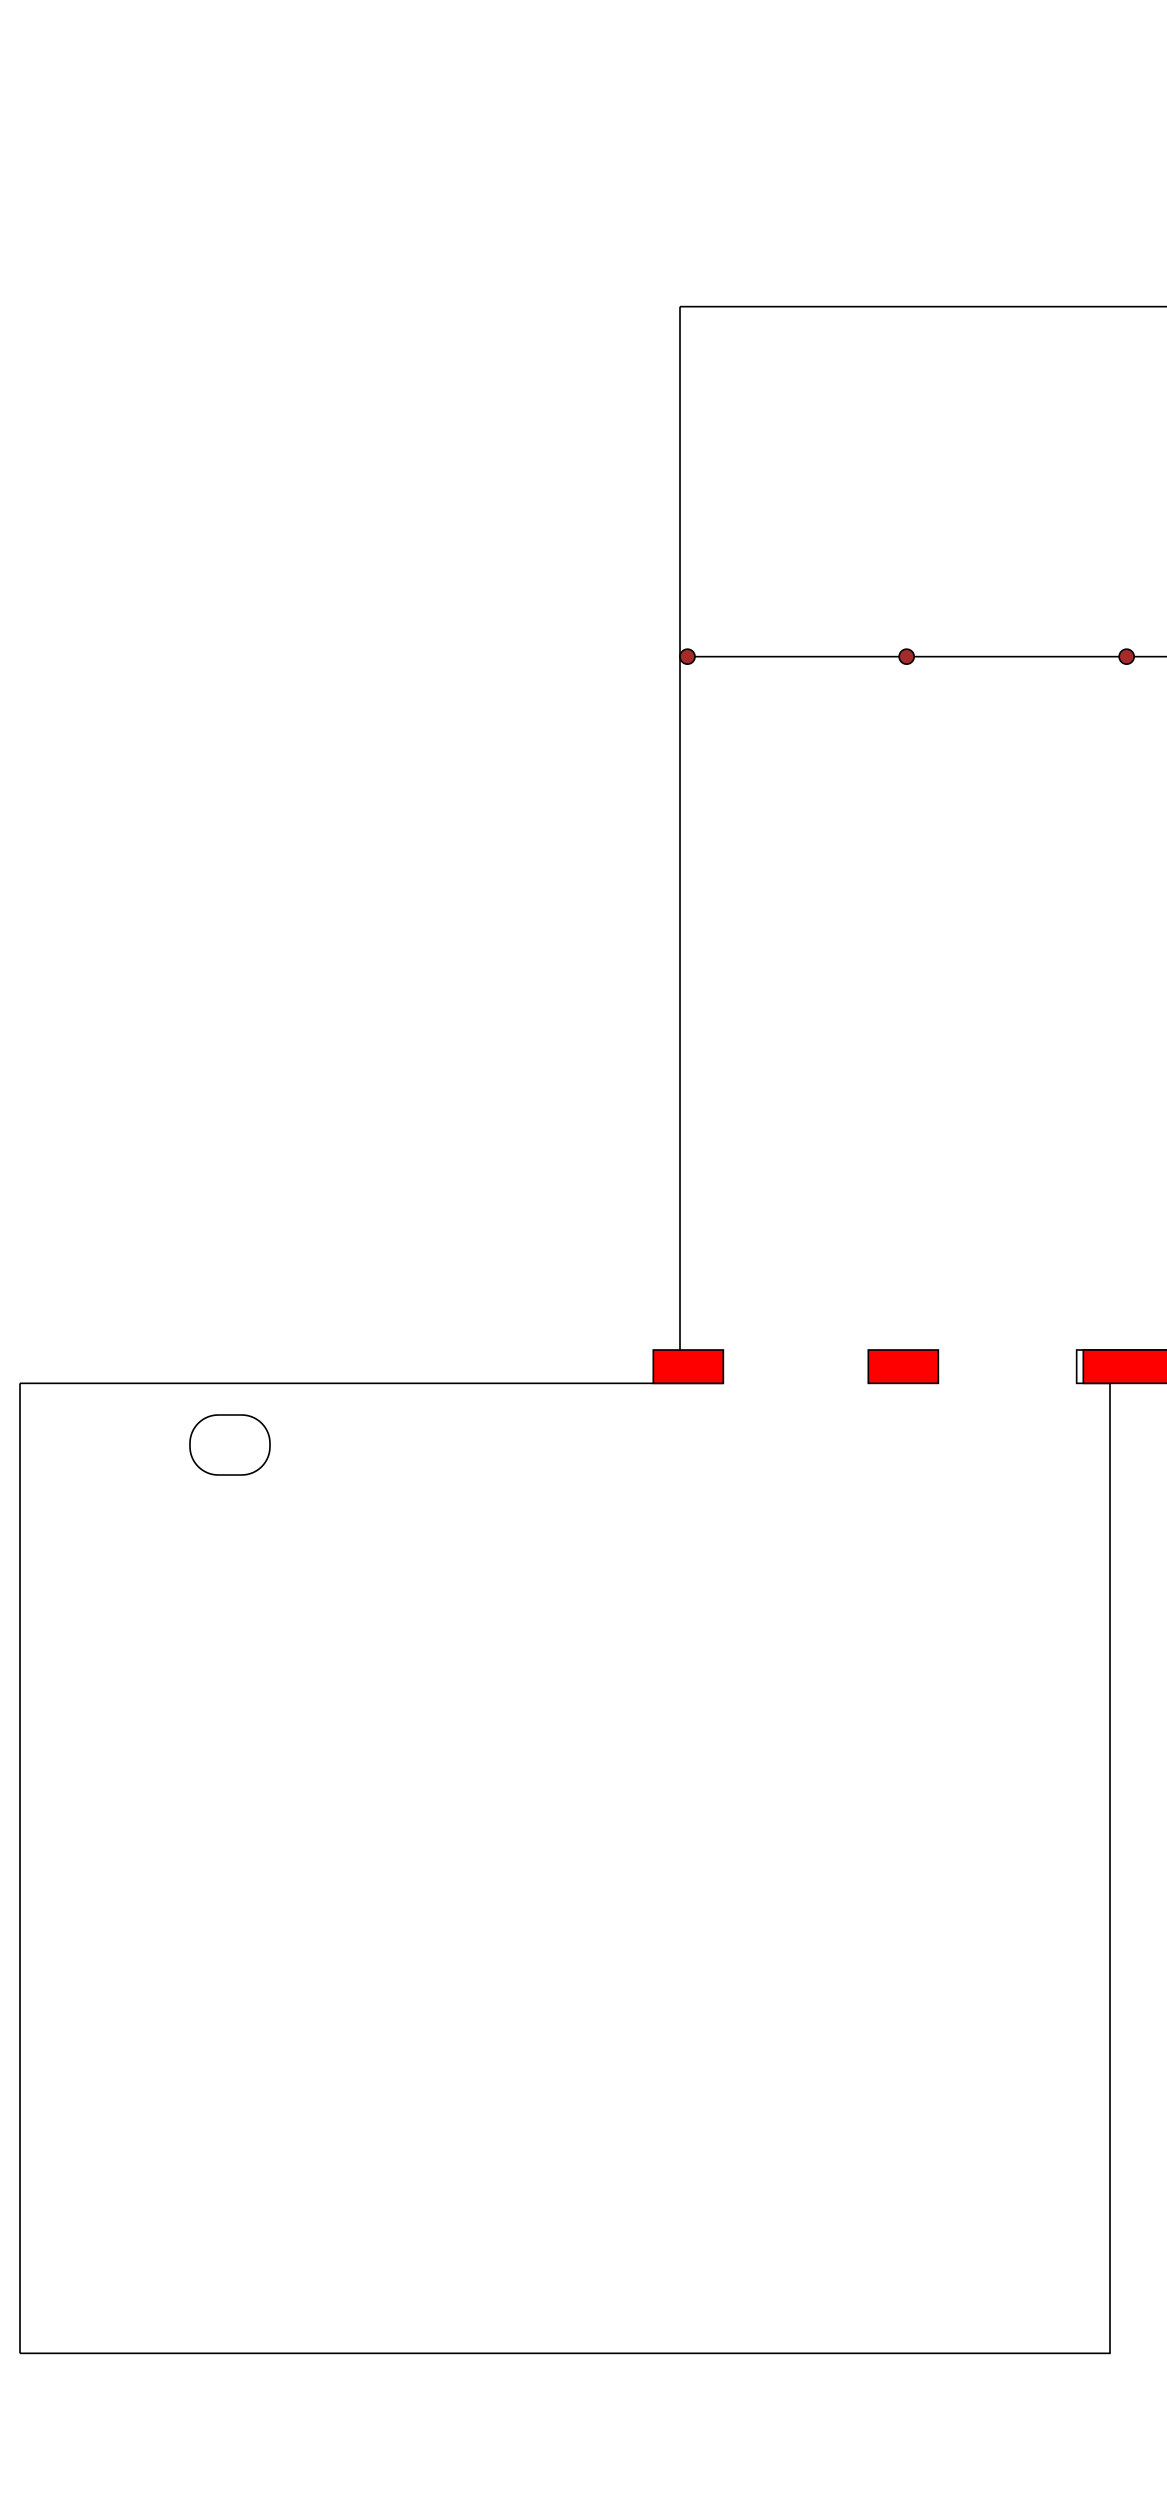
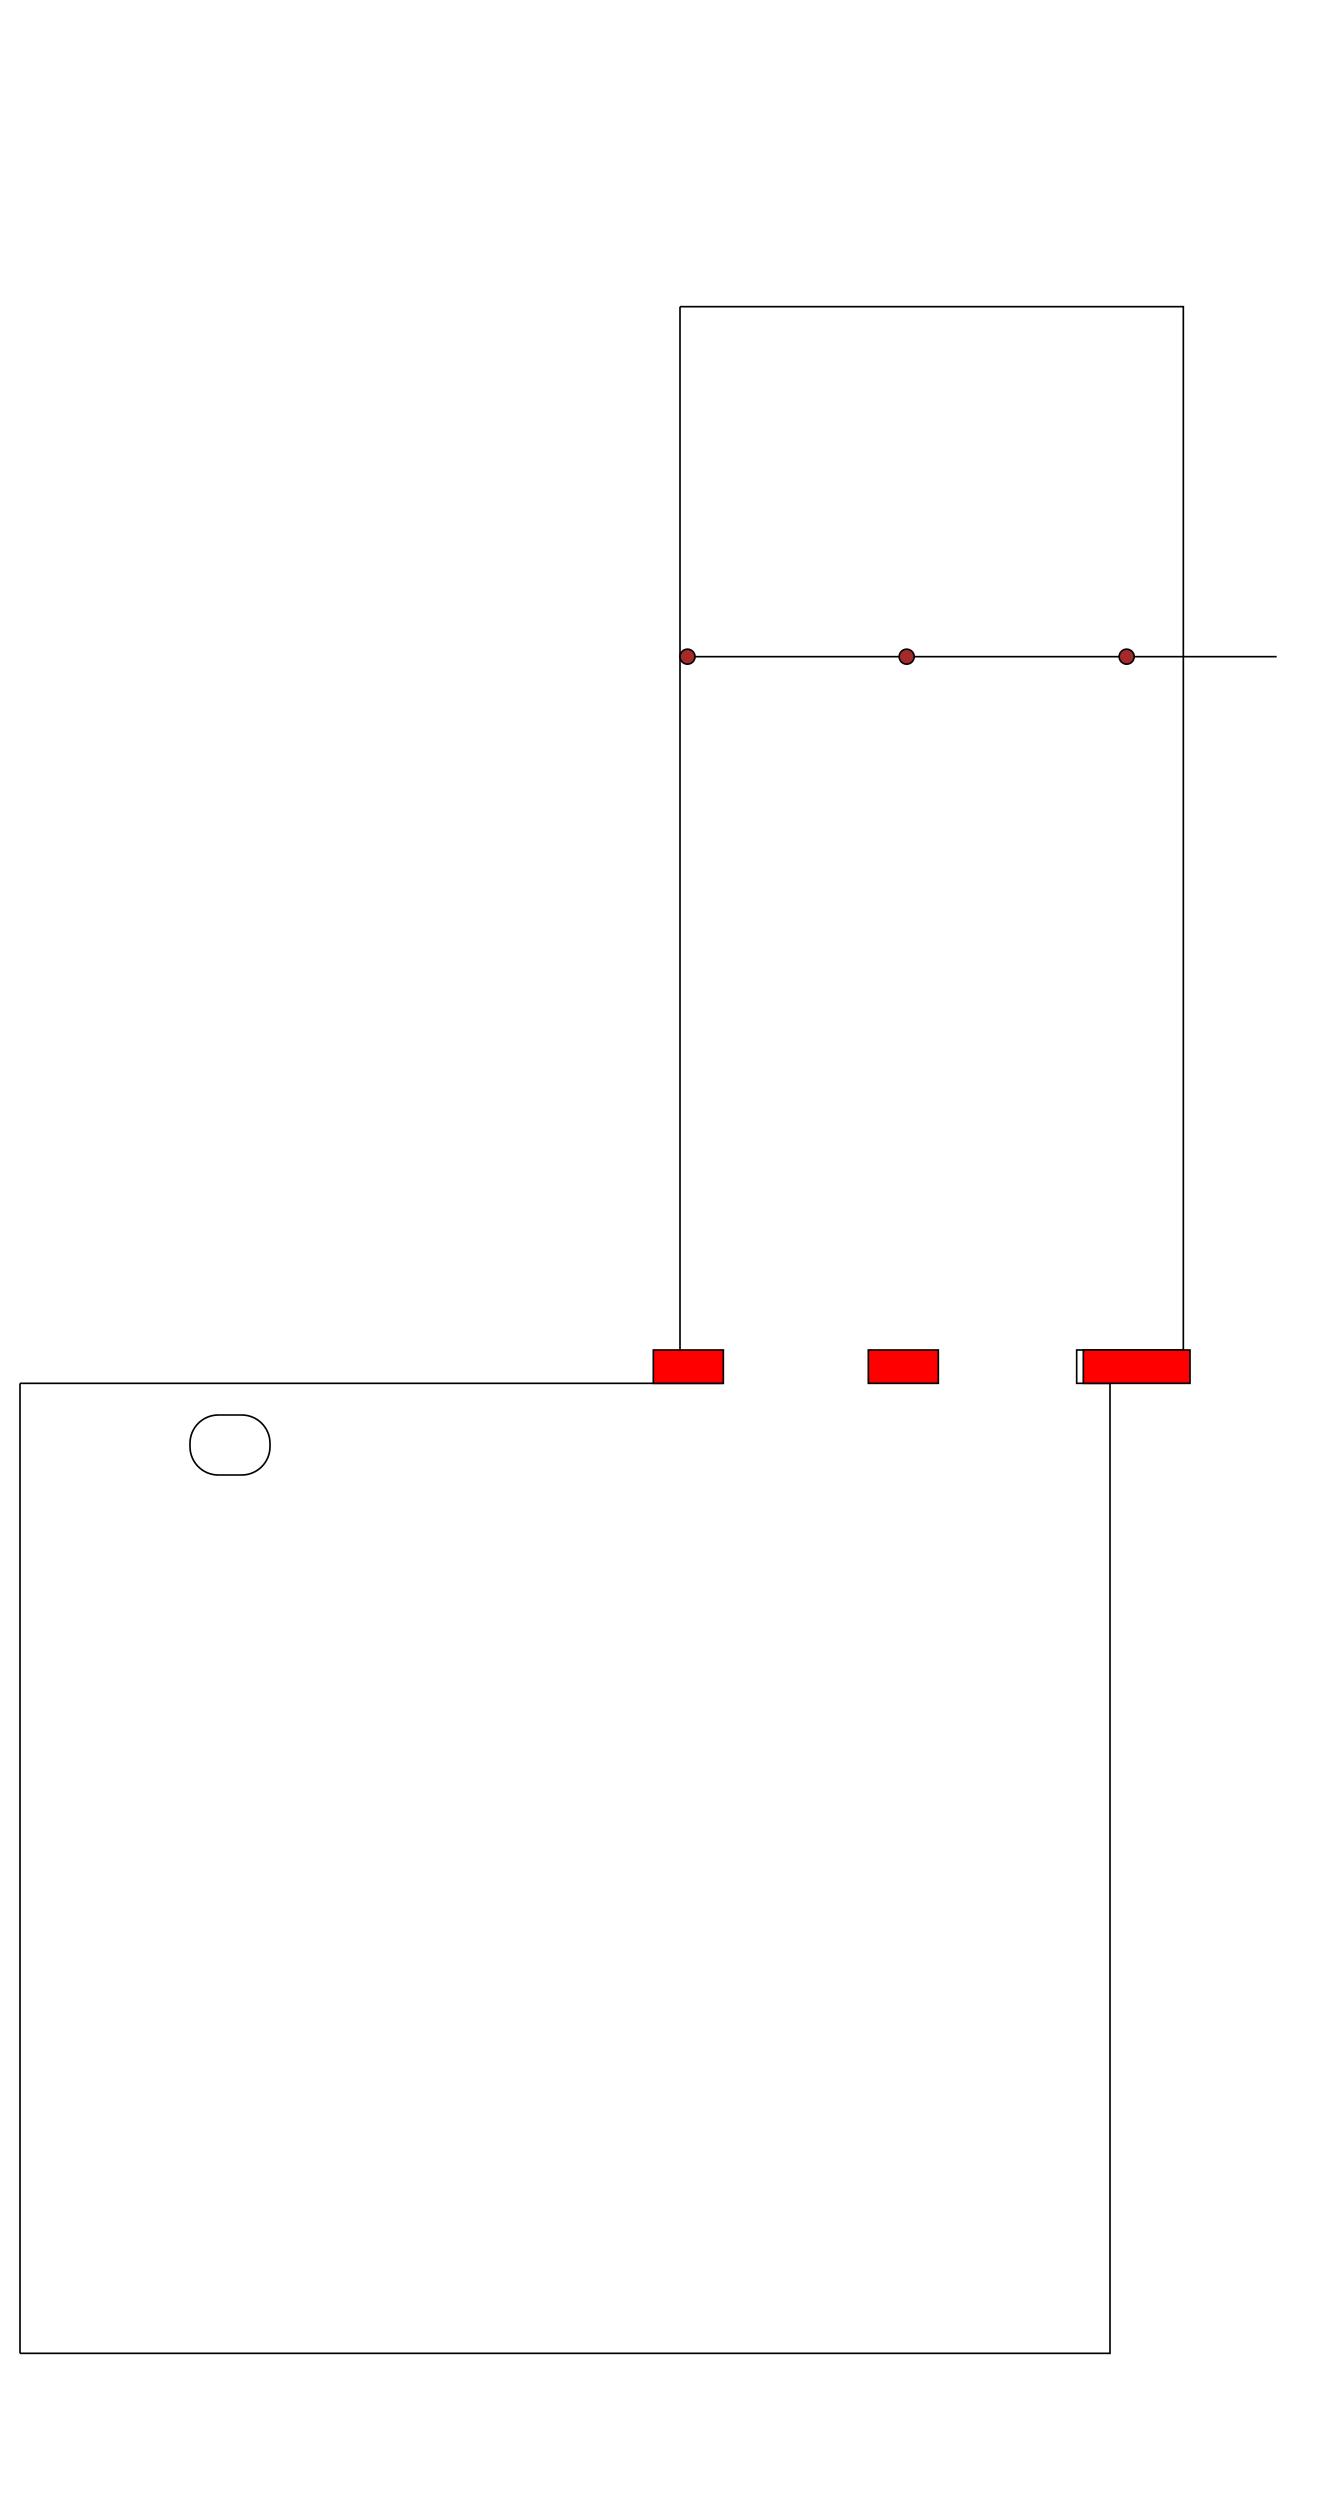
- <svg xmlns="http://www.w3.org/2000/svg" version="1.1" viewBox="-12 -12 700 1500" width="90%">
+ <svg xmlns="http://www.w3.org/2000/svg" version="1.1" viewBox="-12 -12 800 1500" width="90%">
  <style>
    .wall {
        stroke: black;
        fill: none;
        vector-effect: non-scaling-stroke;
    }
    .wood_column {
        stroke: black;
        fill: brown;
        stroke-width: 1px;
        vector-effect: non-scaling-stroke;    
    }
    .brick_column {
        stroke: black;
        fill: red;
        stroke-width: 1px;
        vector-effect: non-scaling-stroke;
    }
    .flue {
        stroke: black;
        fill: none;
        stroke-width: 1px;
        vector-effect: non-scaling-stroke;    
    }
  </style>
  <g transform="scale(1 -1) translate(0 -1400)">
    <path class="wall" d="M 0 0 h 654 v 582 h -20 v 20 h 64 v 416 v 210 H 396" />
    <path class="wall" d="M 396 1018 h 358" />
    <path class="wall" d="M 396 602 v 416 v 210" />
    <path class="wall" d="M 422 582 h -422" />
    <path class="wall" d="M 0 582 V 0" />
    <rect class="brick_column" x="380" y="582" width="42" height="20" />
    <rect class="brick_column" x="509" y="582" width="42" height="20" />
    <rect class="brick_column" x="638" y="582" width="64" height="20" />
    <circle class="wood_column" r="4.5" cx="400.5" cy="1018" />
    <circle class="wood_column" r="4.5" cx="532" cy="1018" />
    <circle class="wood_column" r="4.5" cx="664" cy="1018" />
    <rect class="flue" x="102" y="527" width="48" height="36" rx="17" />
  </g>
</svg>
